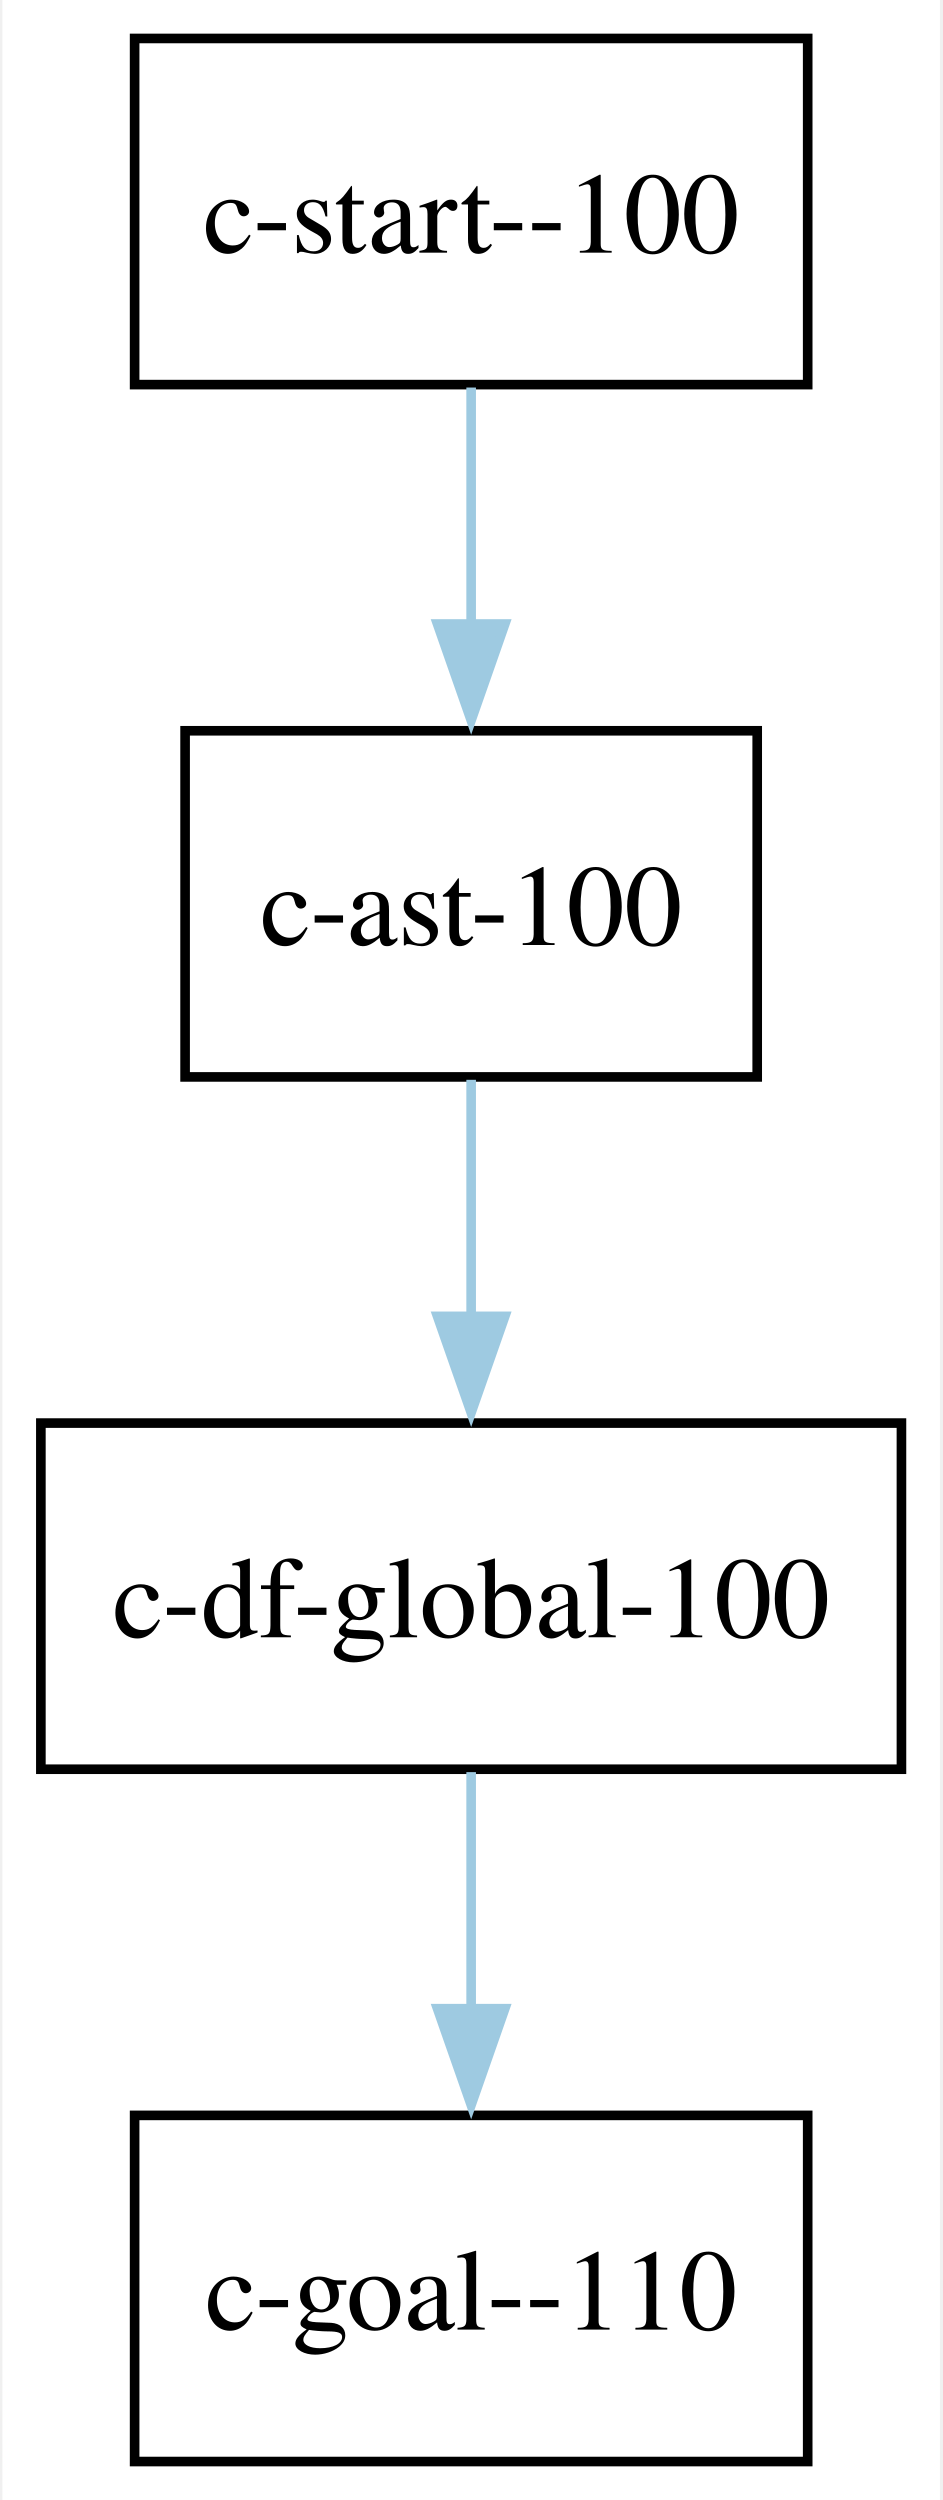
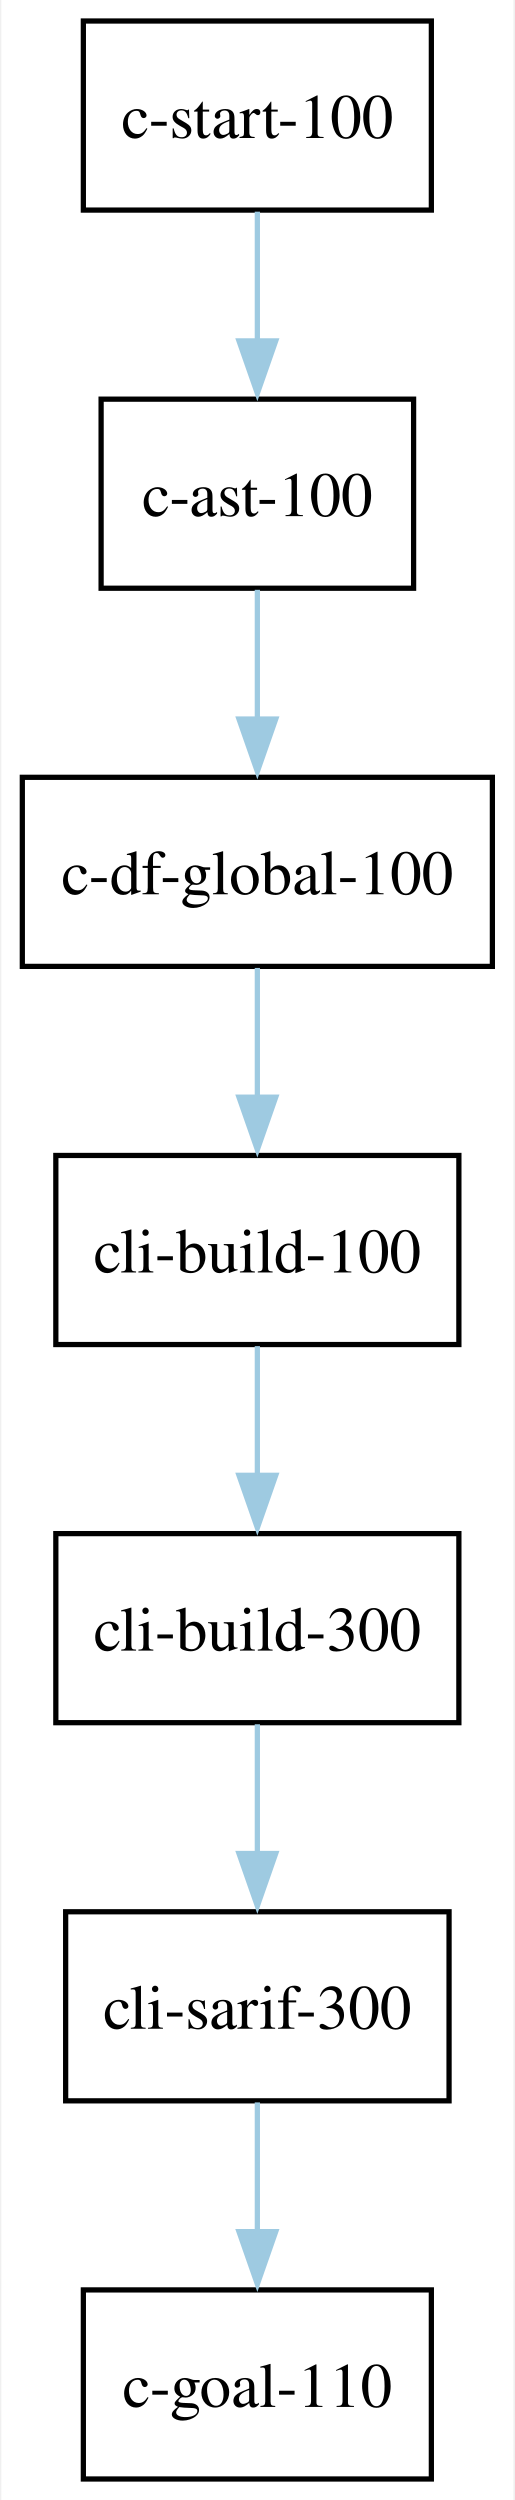
- <svg xmlns="http://www.w3.org/2000/svg" width="98pt" height="260pt" viewBox="0.00 0.00 97.50 260.00">
-   <g id="graph0" class="graph" transform="scale(1 1) rotate(0) translate(4 256)">
-     <polygon fill="white" stroke="none" points="-4,4 -4,-256 93.5,-256 93.5,4 -4,4" />
+ <svg xmlns="http://www.w3.org/2000/svg" width="98pt" height="476pt" viewBox="0.00 0.00 97.50 476.00">
+   <g id="graph0" class="graph" transform="scale(1 1) rotate(0) translate(4 472)">
+     <polygon fill="white" stroke="none" points="-4,4 -4,-472 93.5,-472 93.5,4 -4,4" />
    <g id="node1" class="node">
-       <polygon fill="none" stroke="black" points="79.75,-252 9.75,-252 9.75,-216 79.75,-216 79.75,-252" />
-       <text text-anchor="middle" x="44.75" y="-229.72" font-family="Times,serif" font-size="12.00">c-start--100</text>
+       <polygon fill="none" stroke="black" points="77.88,-468 11.62,-468 11.62,-432 77.88,-432 77.88,-468" />
+       <text text-anchor="middle" x="44.75" y="-445.73" font-family="Times,serif" font-size="12.00">c-start-100</text>
    </g>
    <g id="node2" class="node">
-       <polygon fill="none" stroke="black" points="74.5,-180 15,-180 15,-144 74.5,-144 74.5,-180" />
-       <text text-anchor="middle" x="44.75" y="-157.72" font-family="Times,serif" font-size="12.00">c-ast-100</text>
+       <polygon fill="none" stroke="black" points="74.5,-396 15,-396 15,-360 74.5,-360 74.5,-396" />
+       <text text-anchor="middle" x="44.75" y="-373.73" font-family="Times,serif" font-size="12.00">c-ast-100</text>
    </g>
    <g id="edge1" class="edge">
+       <path fill="none" stroke="#9ecae1" d="M44.75,-431.7C44.75,-424.24 44.75,-415.32 44.75,-406.97" />
+       <polygon fill="#9ecae1" stroke="#9ecae1" points="48.25,-407.1 44.75,-397.1 41.25,-407.1 48.25,-407.1" />
+     </g>
+     <g id="node3" class="node">
+       <polygon fill="none" stroke="black" points="89.5,-324 0,-324 0,-288 89.5,-288 89.5,-324" />
+       <text text-anchor="middle" x="44.75" y="-301.73" font-family="Times,serif" font-size="12.00">c-df-global-100</text>
+     </g>
+     <g id="edge2" class="edge">
+       <path fill="none" stroke="#9ecae1" d="M44.75,-359.7C44.75,-352.24 44.75,-343.32 44.75,-334.97" />
+       <polygon fill="#9ecae1" stroke="#9ecae1" points="48.25,-335.1 44.75,-325.1 41.25,-335.1 48.25,-335.1" />
+     </g>
+     <g id="node4" class="node">
+       <polygon fill="none" stroke="black" points="83.12,-252 6.38,-252 6.38,-216 83.12,-216 83.12,-252" />
+       <text text-anchor="middle" x="44.75" y="-229.72" font-family="Times,serif" font-size="12.00">cli-build-100</text>
+     </g>
+     <g id="edge3" class="edge">
+       <path fill="none" stroke="#9ecae1" d="M44.75,-287.7C44.75,-280.24 44.75,-271.32 44.75,-262.97" />
+       <polygon fill="#9ecae1" stroke="#9ecae1" points="48.25,-263.1 44.75,-253.1 41.25,-263.1 48.25,-263.1" />
+     </g>
+     <g id="node5" class="node">
+       <polygon fill="none" stroke="black" points="83.12,-180 6.38,-180 6.38,-144 83.12,-144 83.12,-180" />
+       <text text-anchor="middle" x="44.75" y="-157.72" font-family="Times,serif" font-size="12.00">cli-build-300</text>
+     </g>
+     <g id="edge4" class="edge">
      <path fill="none" stroke="#9ecae1" d="M44.75,-215.7C44.75,-208.24 44.75,-199.32 44.75,-190.97" />
      <polygon fill="#9ecae1" stroke="#9ecae1" points="48.25,-191.1 44.75,-181.1 41.25,-191.1 48.25,-191.1" />
    </g>
-     <g id="node3" class="node">
-       <polygon fill="none" stroke="black" points="89.5,-108 0,-108 0,-72 89.5,-72 89.5,-108" />
-       <text text-anchor="middle" x="44.75" y="-85.72" font-family="Times,serif" font-size="12.00">c-df-global-100</text>
+     <g id="node6" class="node">
+       <polygon fill="none" stroke="black" points="81.25,-108 8.25,-108 8.25,-72 81.25,-72 81.25,-108" />
+       <text text-anchor="middle" x="44.75" y="-85.72" font-family="Times,serif" font-size="12.00">cli-sarif-300</text>
    </g>
-     <g id="edge2" class="edge">
+     <g id="edge5" class="edge">
      <path fill="none" stroke="#9ecae1" d="M44.75,-143.7C44.75,-136.24 44.75,-127.32 44.75,-118.97" />
      <polygon fill="#9ecae1" stroke="#9ecae1" points="48.25,-119.1 44.75,-109.1 41.25,-119.1 48.25,-119.1" />
    </g>
-     <g id="node4" class="node">
-       <polygon fill="none" stroke="black" points="79.75,-36 9.75,-36 9.75,0 79.75,0 79.75,-36" />
-       <text text-anchor="middle" x="44.75" y="-13.72" font-family="Times,serif" font-size="12.00">c-goal--110</text>
+     <g id="node7" class="node">
+       <polygon fill="none" stroke="black" points="77.88,-36 11.62,-36 11.62,0 77.88,0 77.88,-36" />
+       <text text-anchor="middle" x="44.75" y="-13.72" font-family="Times,serif" font-size="12.00">c-goal-110</text>
    </g>
-     <g id="edge3" class="edge">
+     <g id="edge6" class="edge">
      <path fill="none" stroke="#9ecae1" d="M44.75,-71.7C44.75,-64.24 44.75,-55.32 44.75,-46.97" />
      <polygon fill="#9ecae1" stroke="#9ecae1" points="48.25,-47.1 44.75,-37.1 41.25,-47.1 48.25,-47.1" />
    </g>
  </g>
</svg>
